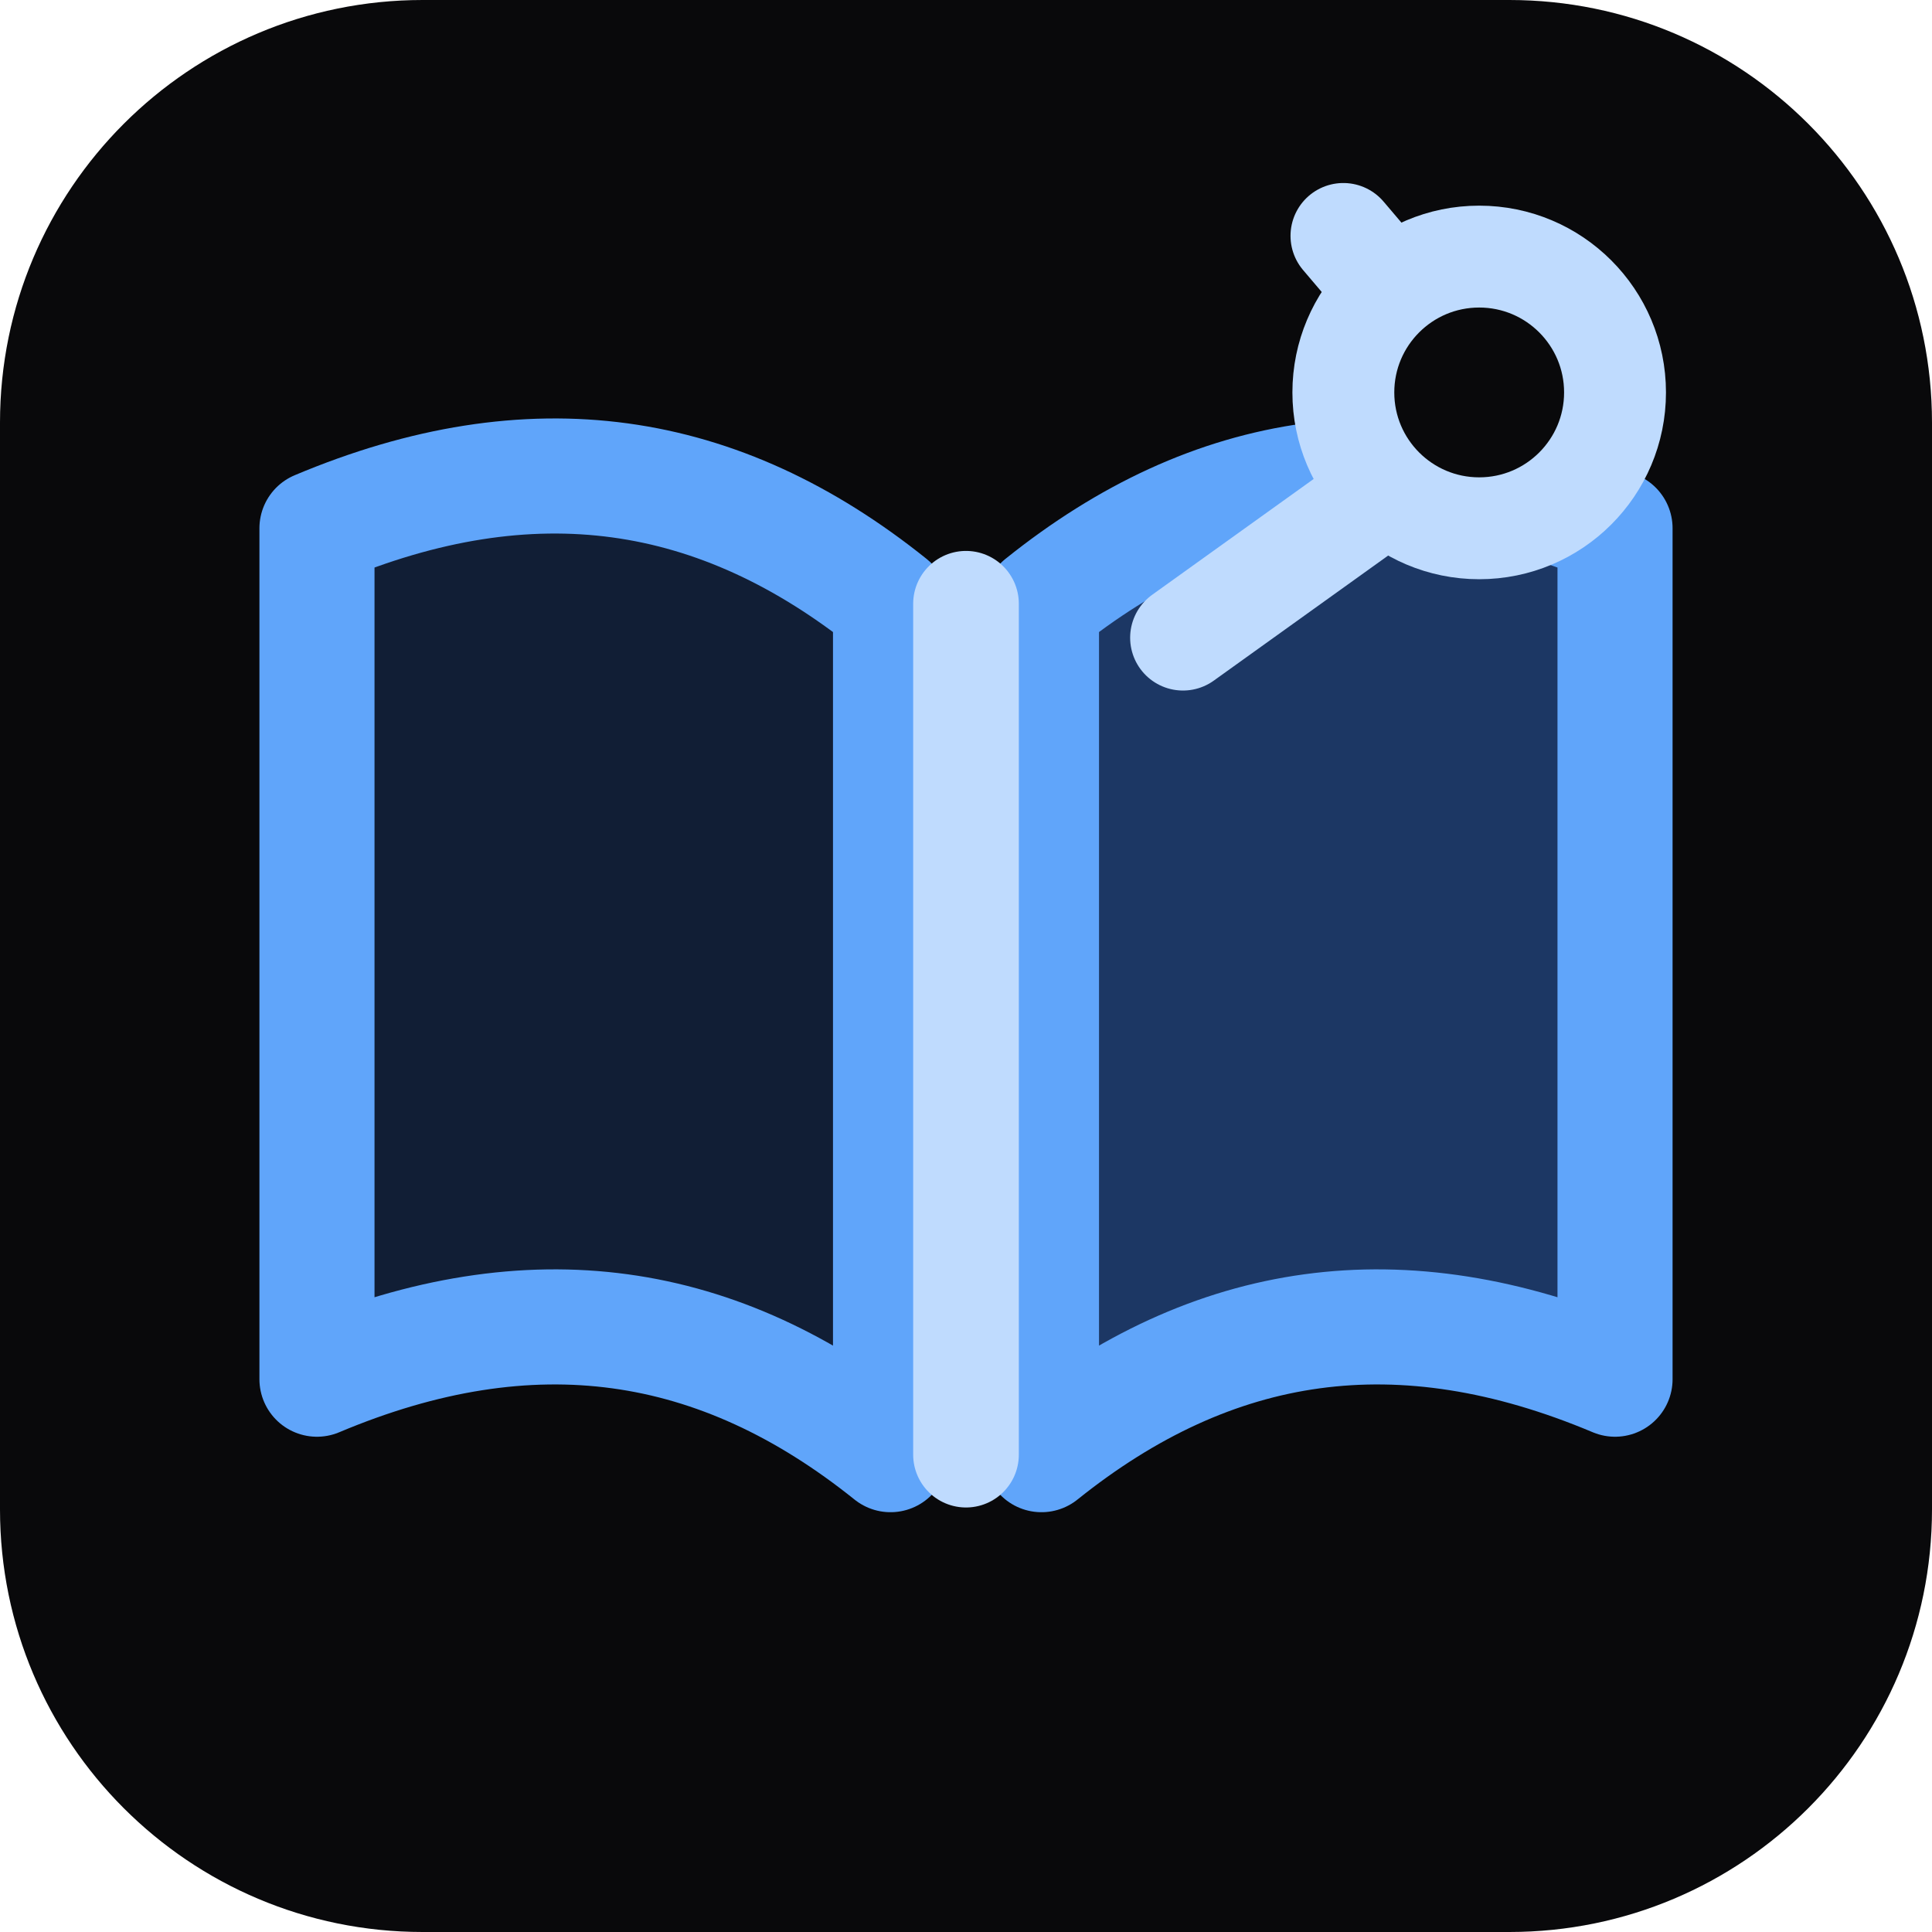
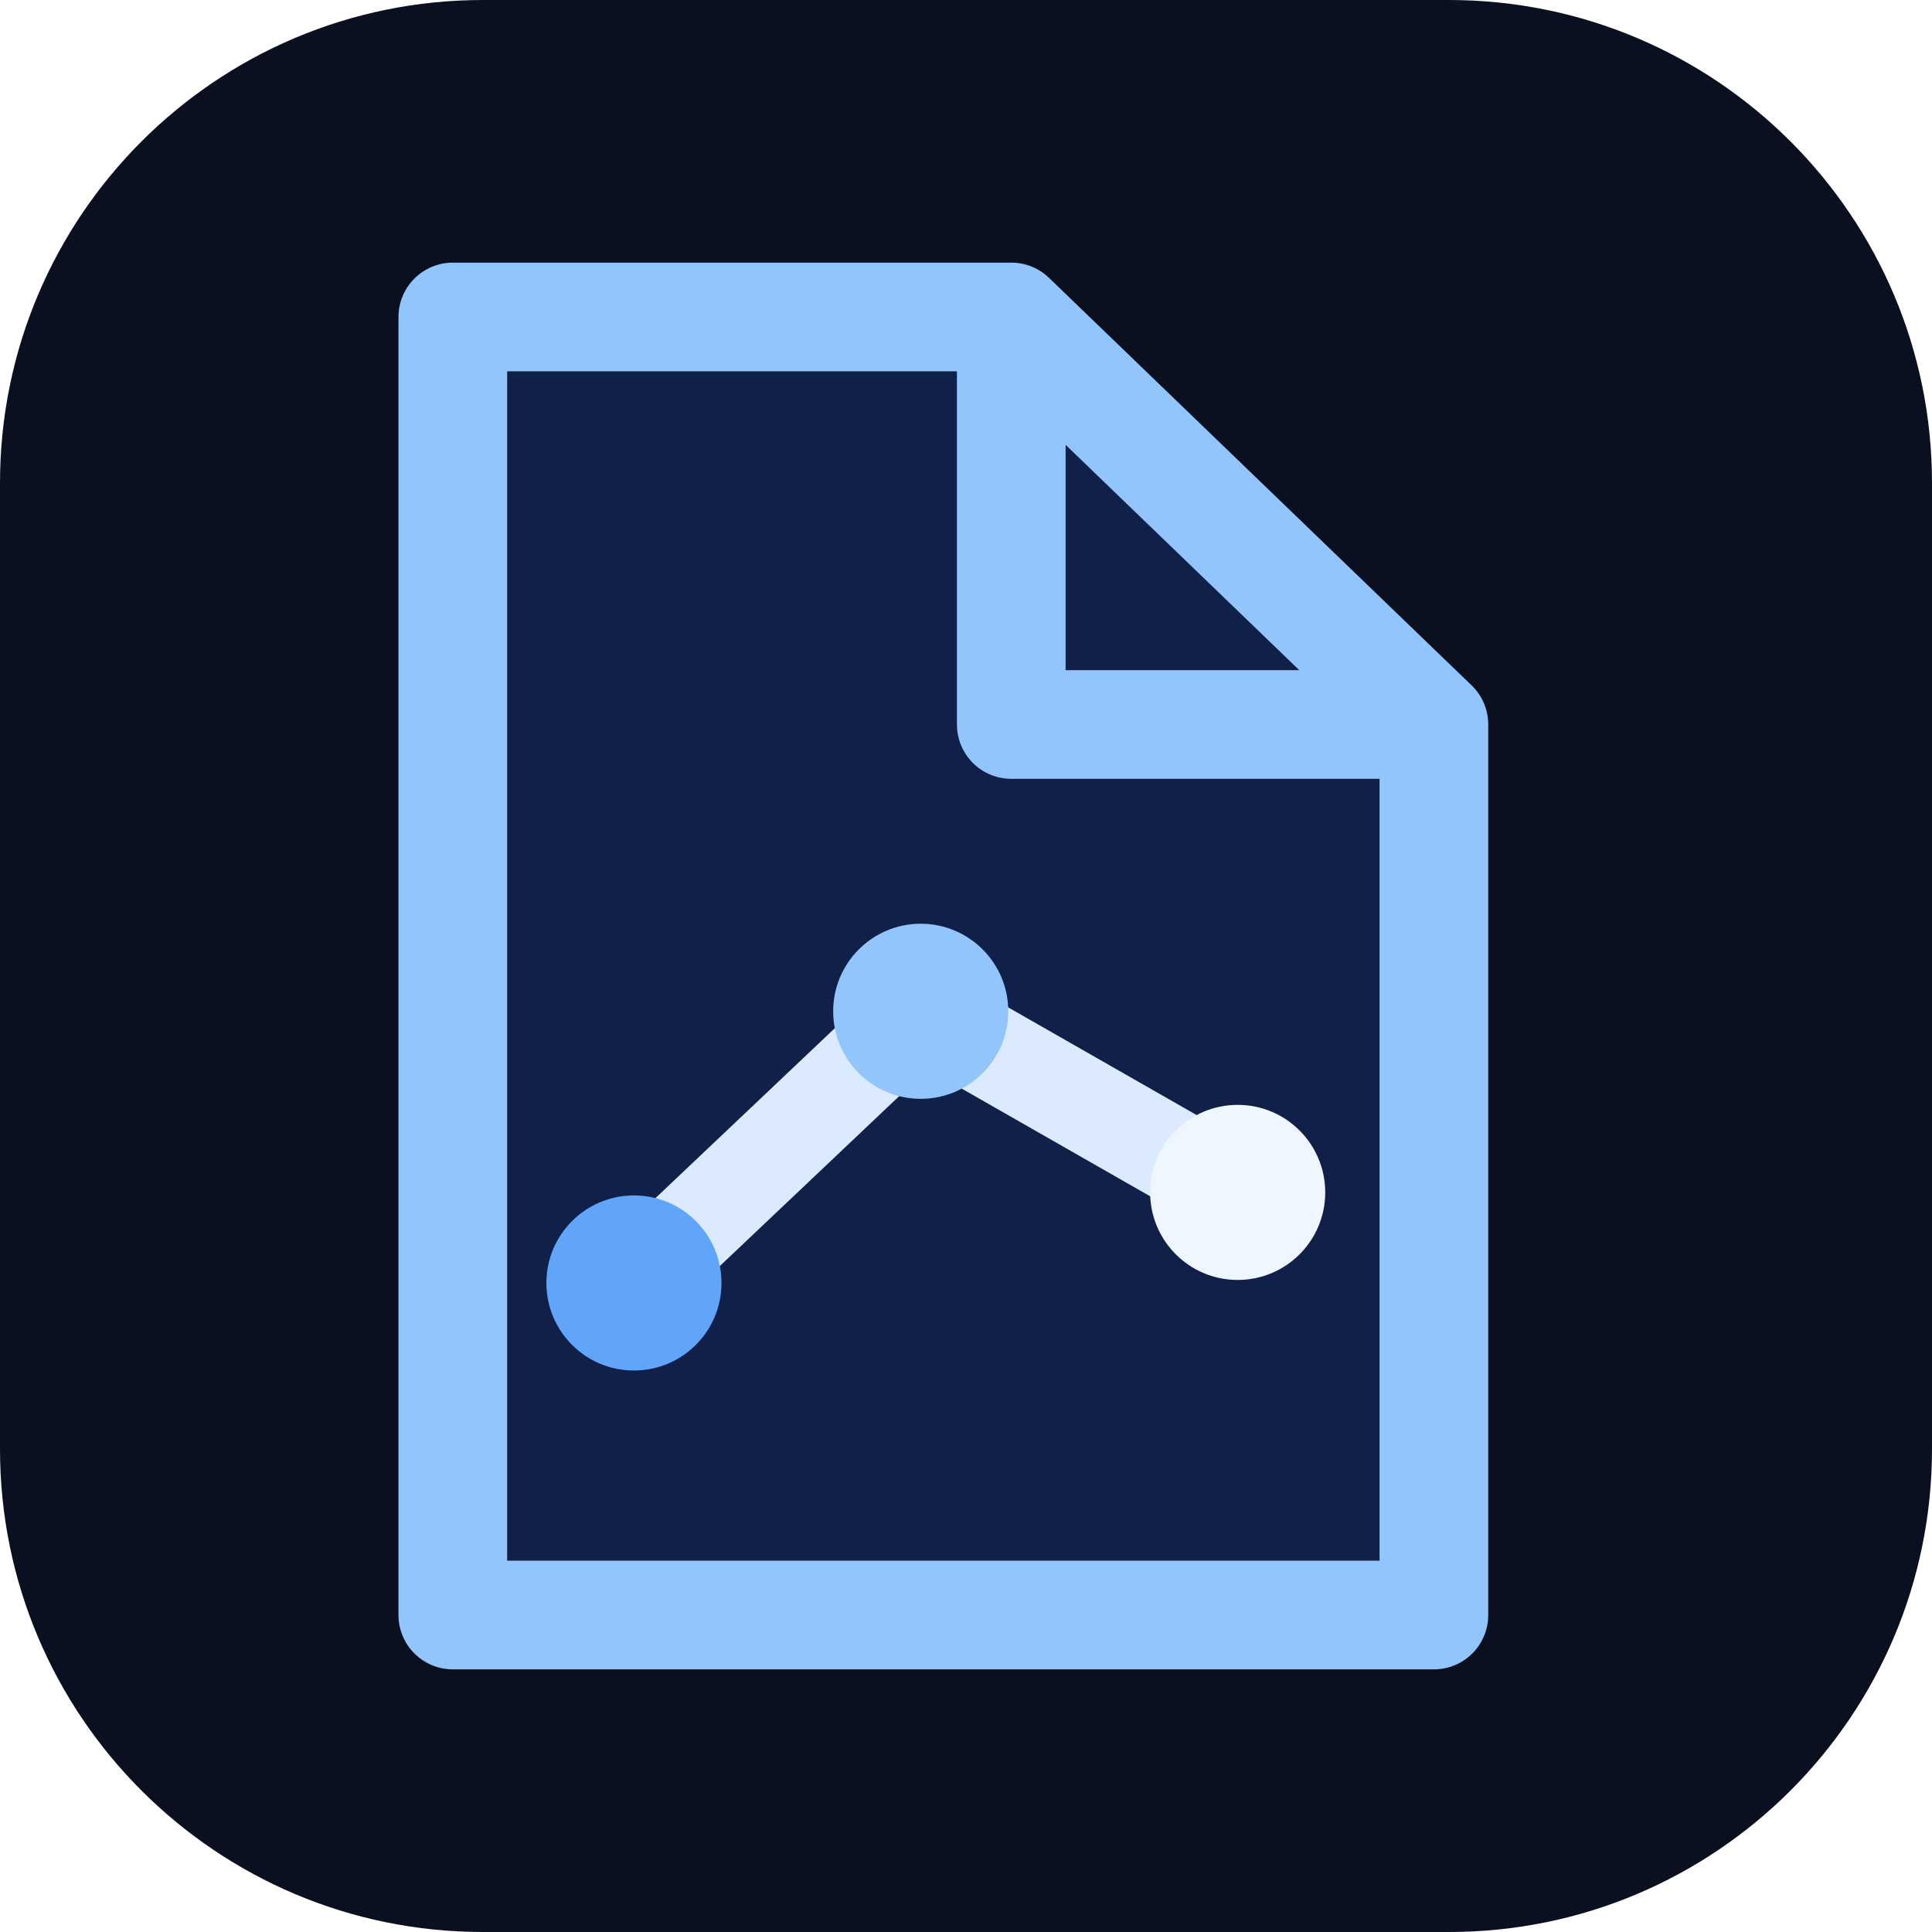
- <svg xmlns="http://www.w3.org/2000/svg" viewBox="0 0 1024 1024" fill="none">
-   <rect width="1024" height="1024" rx="224" fill="#09090b" />
-   <path d="M168 280c114-48 213-33 304 40v451c-91-73-190-88-304-40V280Z" fill="#3b82f6" fill-opacity=".18" stroke="#60a5fa" stroke-width="61" stroke-linejoin="round" />
-   <path d="M856 280c-114-48-213-33-304 40v451c91-73 190-88 304-40V280Z" fill="#3b82f6" fill-opacity=".38" stroke="#60a5fa" stroke-width="61" stroke-linejoin="round" />
-   <path d="M512 320v451M726 267l-99 71M746 165l-34-40" stroke="#bfdbfe" stroke-width="56" stroke-linecap="round" />
-   <circle cx="784" cy="208" r="72" fill="#09090b" stroke="#bfdbfe" stroke-width="54" />
+ <svg xmlns="http://www.w3.org/2000/svg" viewBox="0 0 32 32" fill="none">
+   <rect width="32" height="32" rx="8" fill="#0b1020" />
+   <path d="M7.5 5.25h9.25l7 6.75v14.75H7.5V5.25Z" fill="#2563eb" fill-opacity=".2" stroke="#93c5fd" stroke-width="1.8" stroke-linejoin="round" />
+   <path d="M16.75 5.25V12h7" stroke="#93c5fd" stroke-width="1.8" stroke-linejoin="round" />
+   <path d="m10.5 21.25 4.75-4.5 5.25 3" stroke="#dbeafe" stroke-width="1.55" stroke-linecap="round" stroke-linejoin="round" />
+   <circle cx="10.5" cy="21.25" r="1.45" fill="#60a5fa" />
+   <circle cx="15.25" cy="16.75" r="1.45" fill="#93c5fd" />
+   <circle cx="20.5" cy="19.75" r="1.45" fill="#eff6ff" />
</svg>
